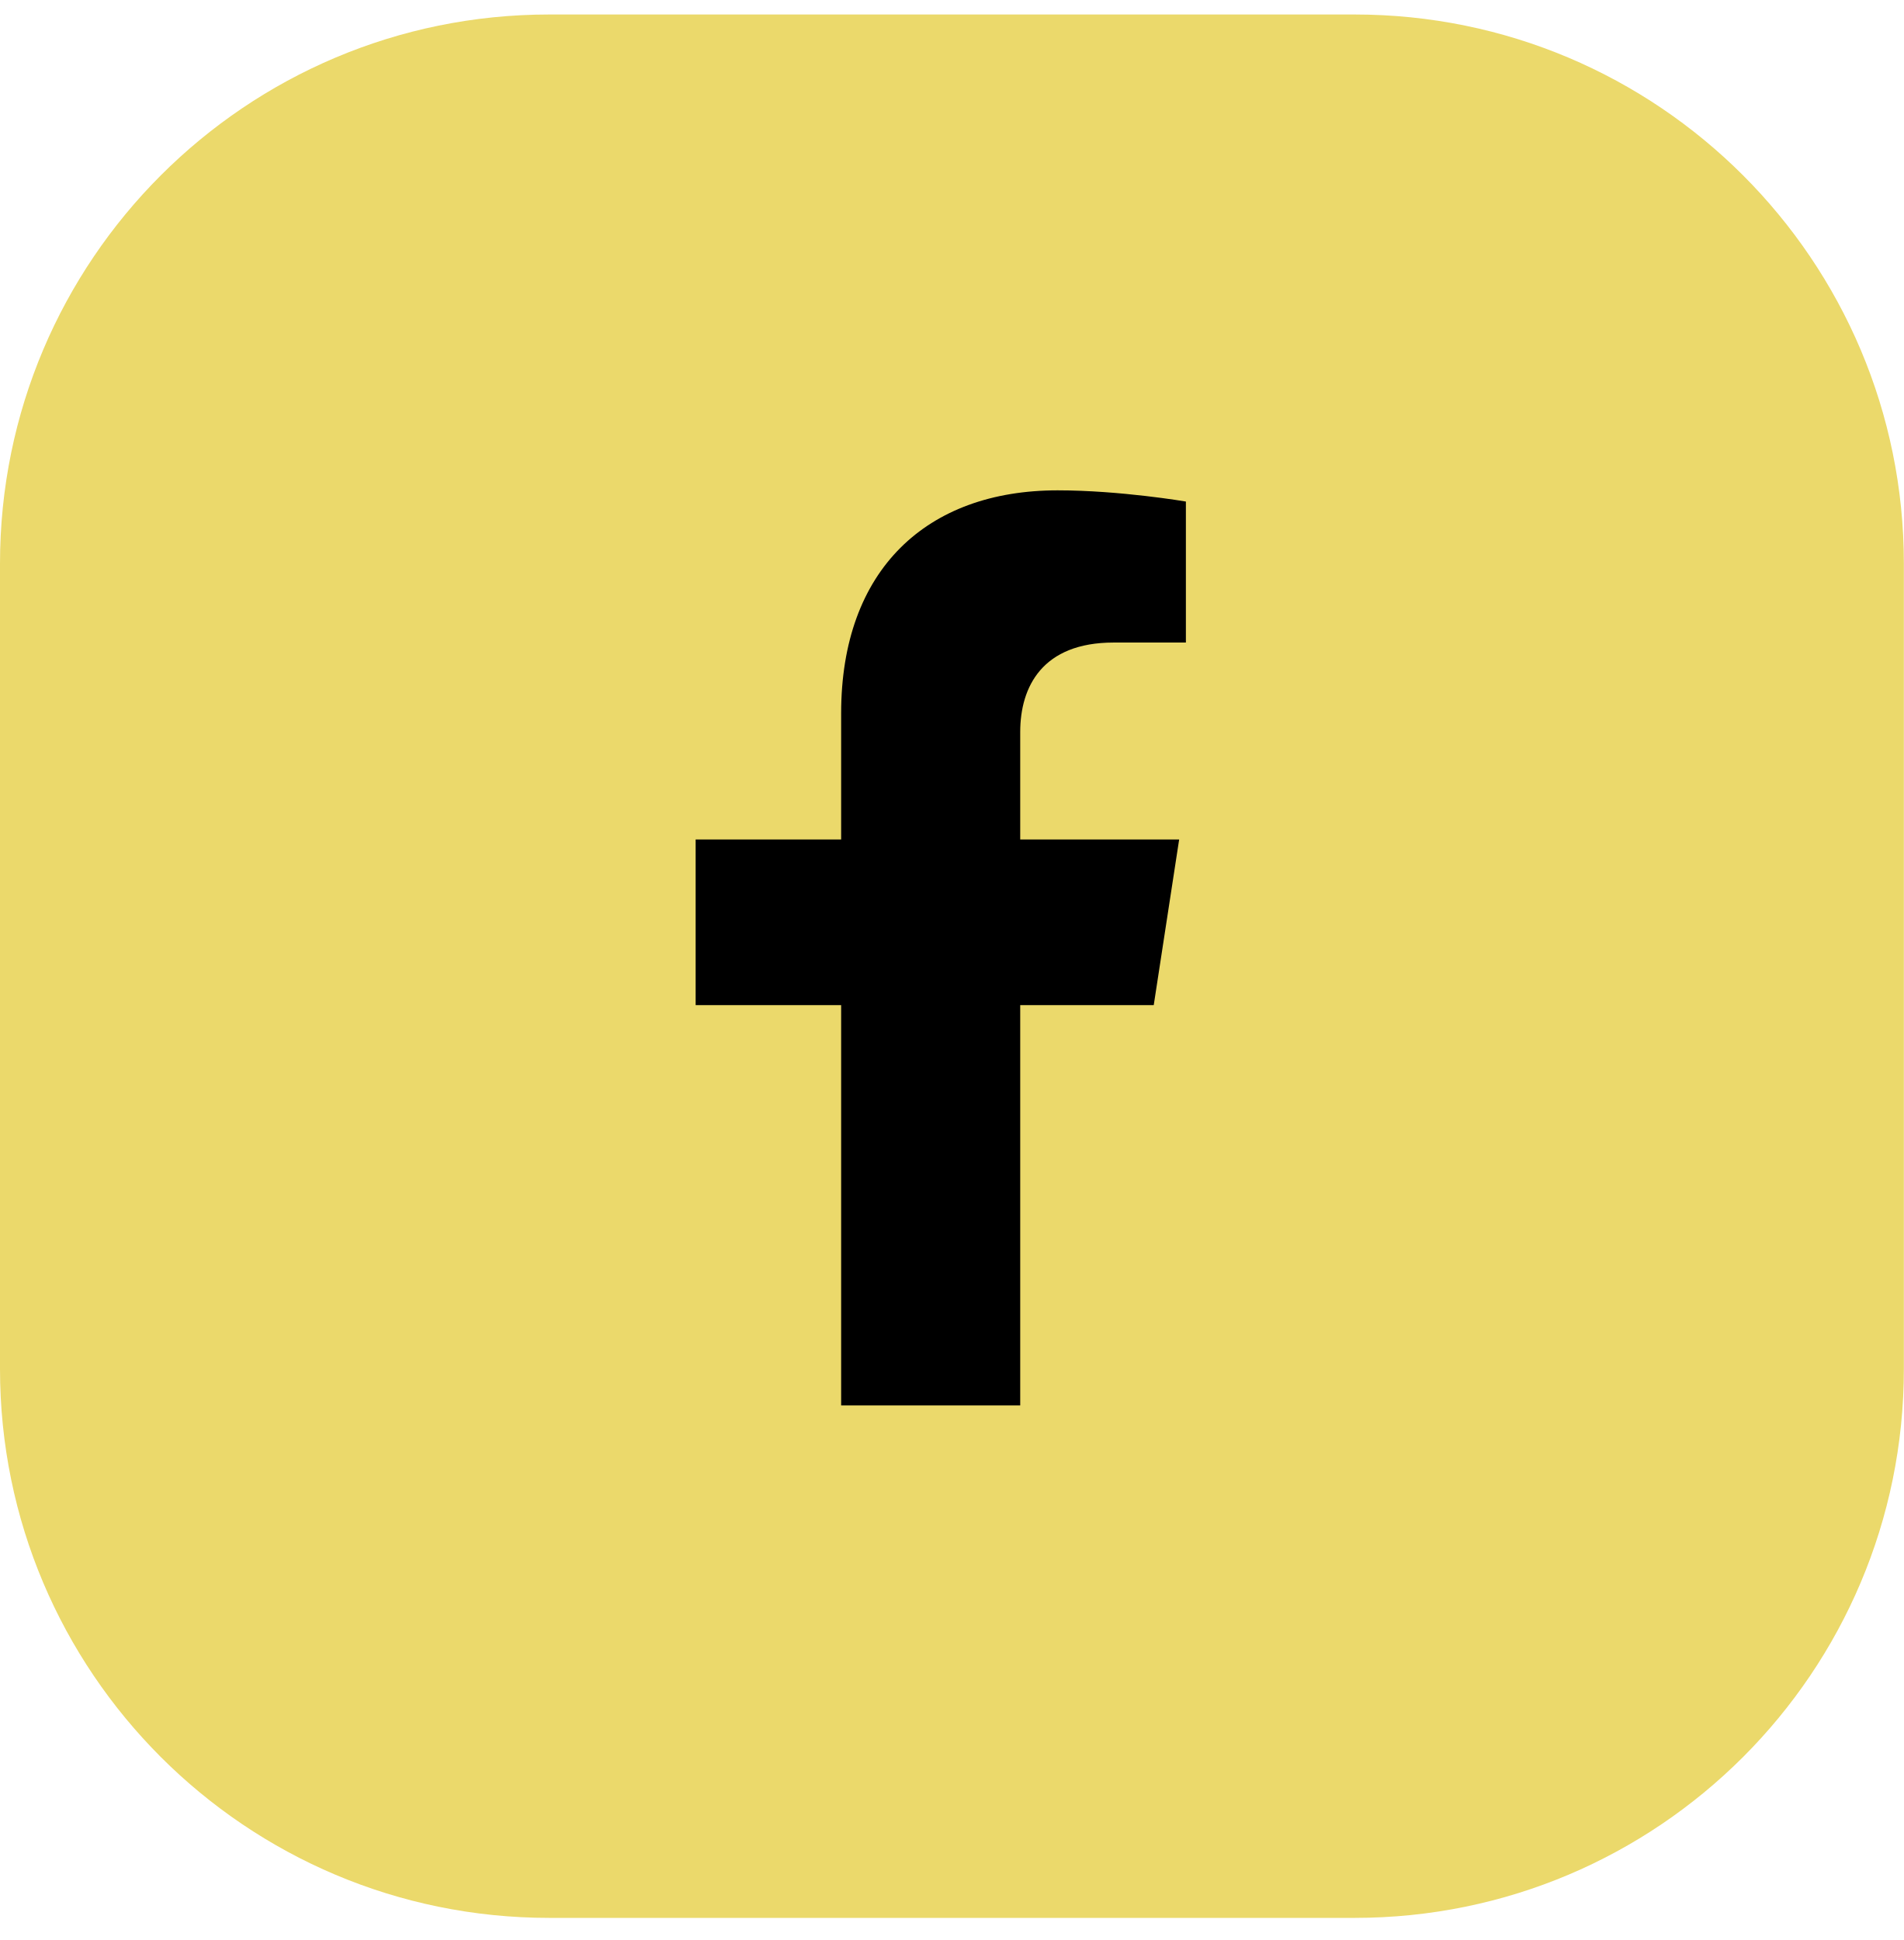
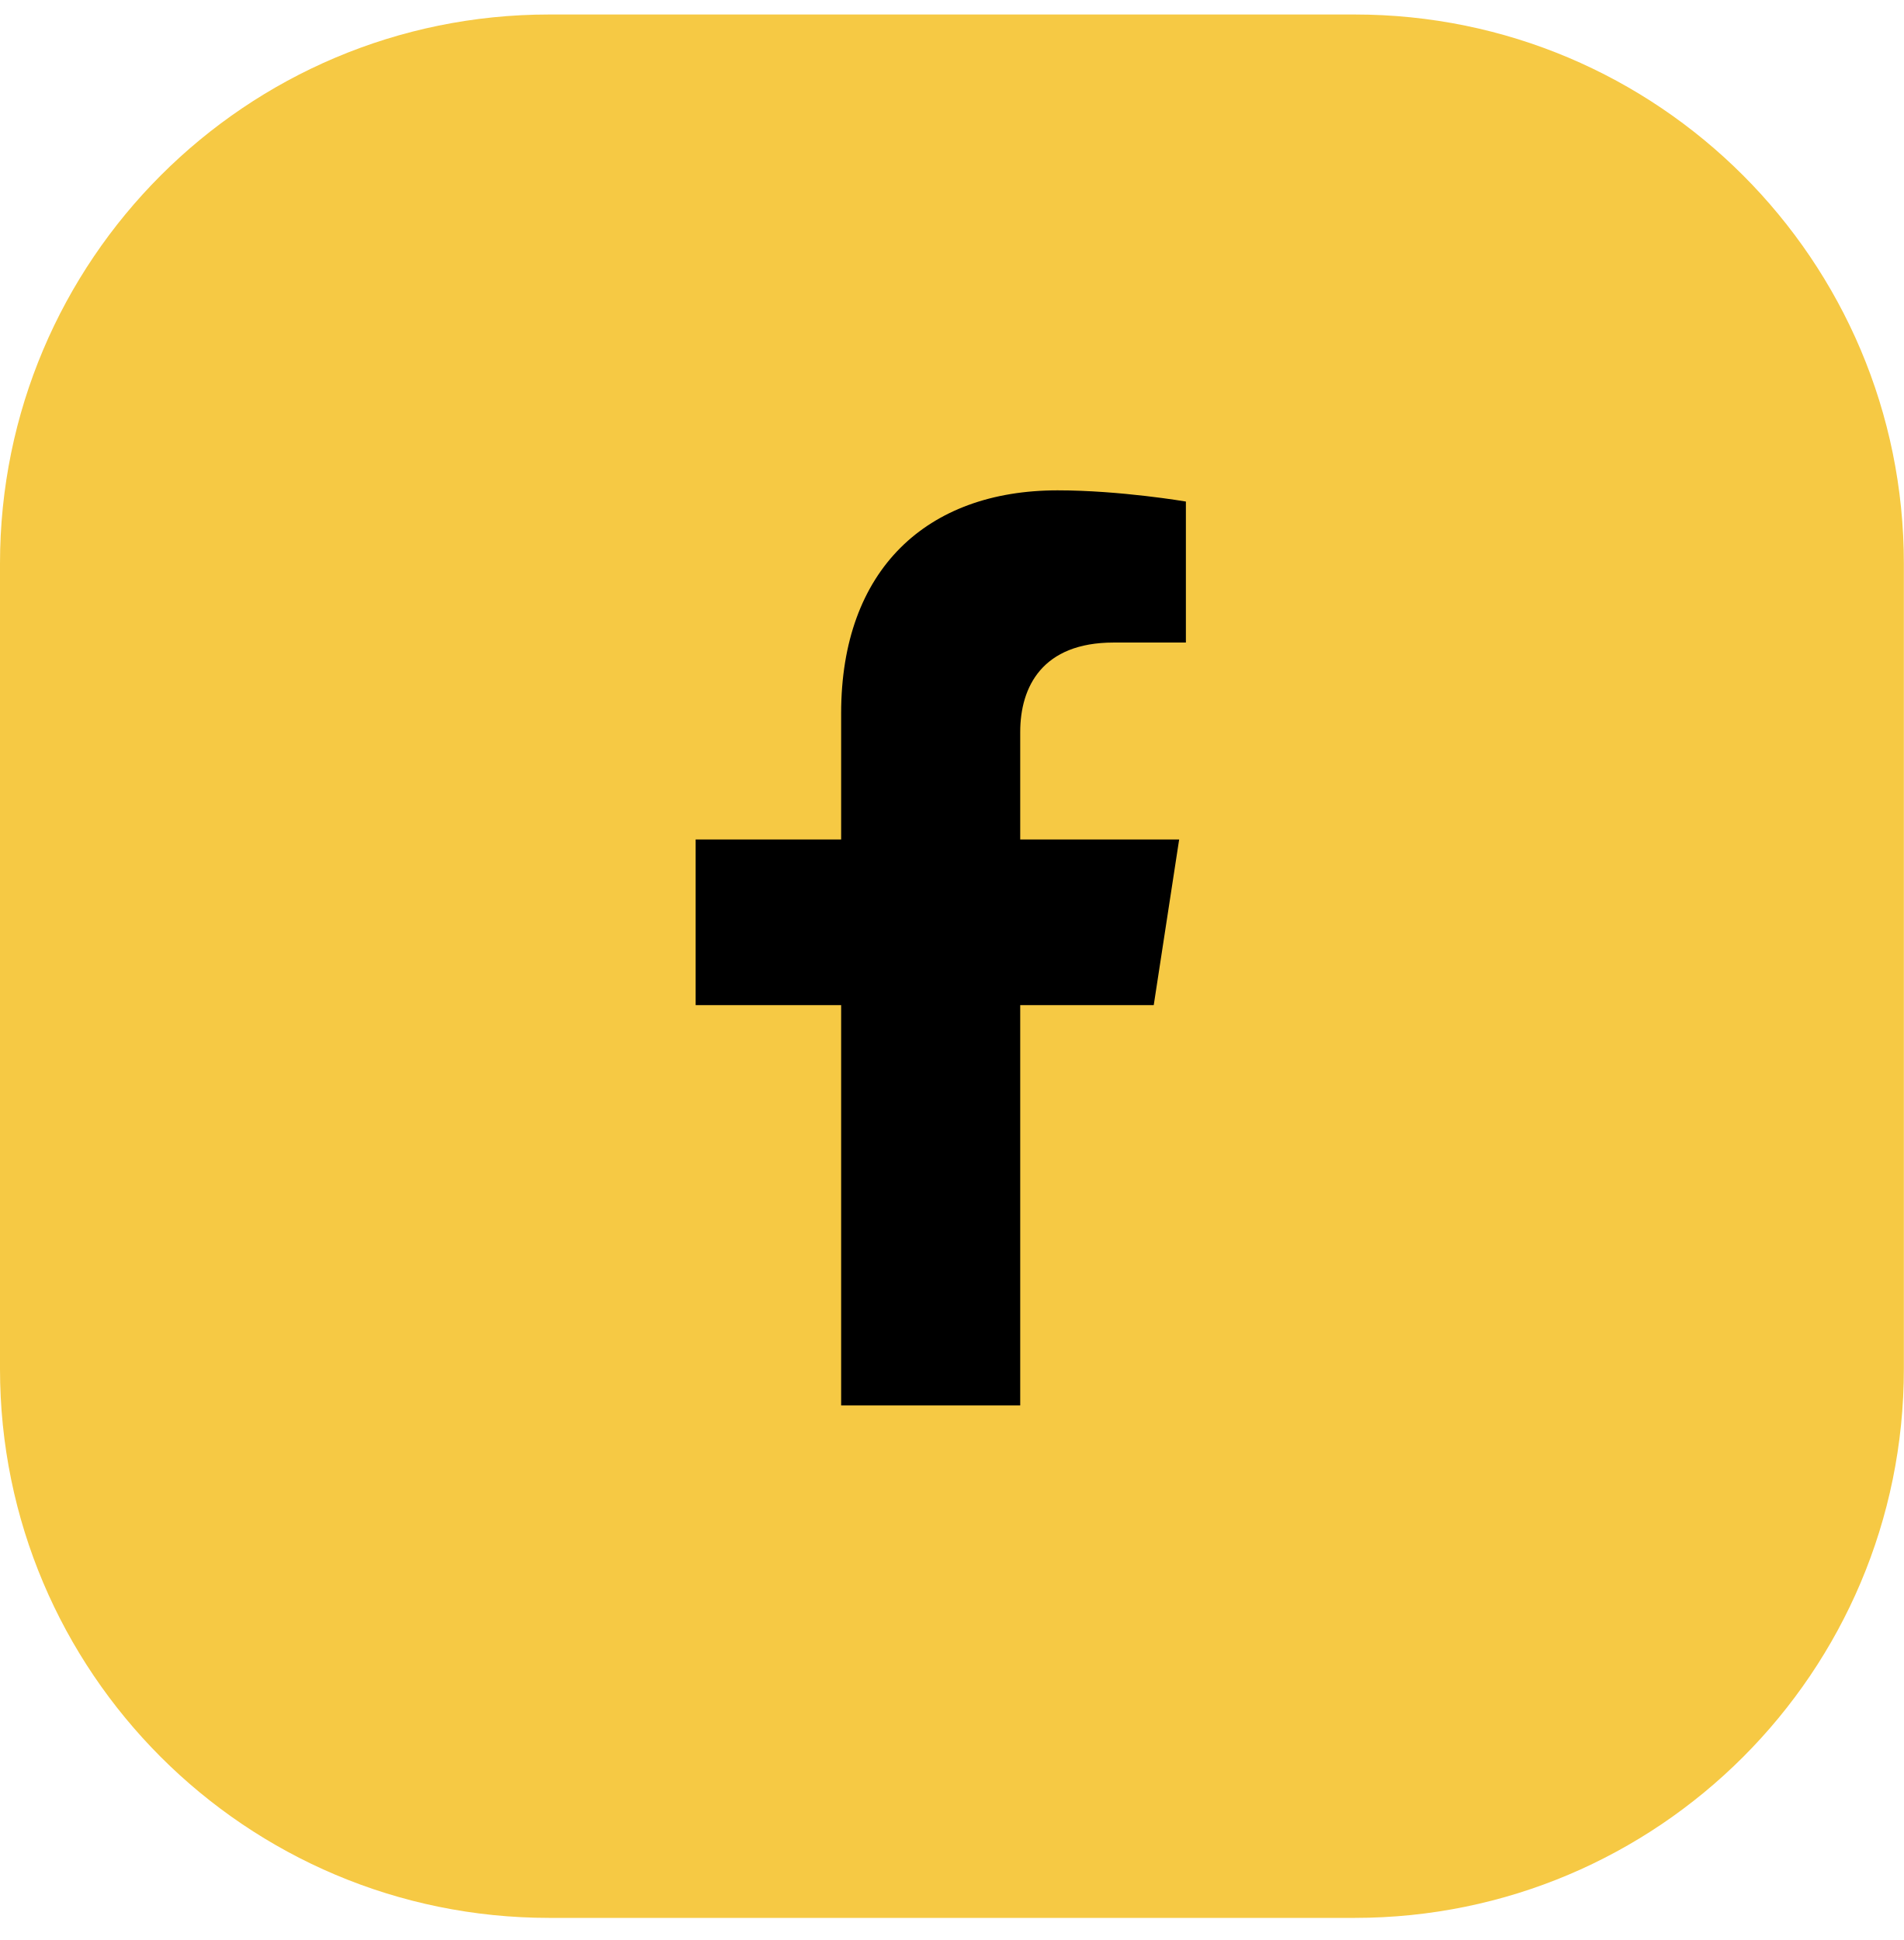
<svg xmlns="http://www.w3.org/2000/svg" width="52" height="53" viewBox="0 0 52 53" fill="none">
-   <rect y="0.396" width="52" height="52" rx="15" fill="#EBD96B" />
+   <rect y="0.396" width="52" height="52" rx="15" fill="#F6C944" />
  <path d="M31.512 27.459L32.206 22.934H27.865V19.998C27.865 18.76 28.472 17.554 30.416 17.554H32.39V13.702C32.39 13.702 30.599 13.396 28.886 13.396C25.311 13.396 22.974 15.563 22.974 19.486V22.934H19V27.459H22.974V38.396H27.865V27.459H31.512Z" fill="black" />
</svg>
